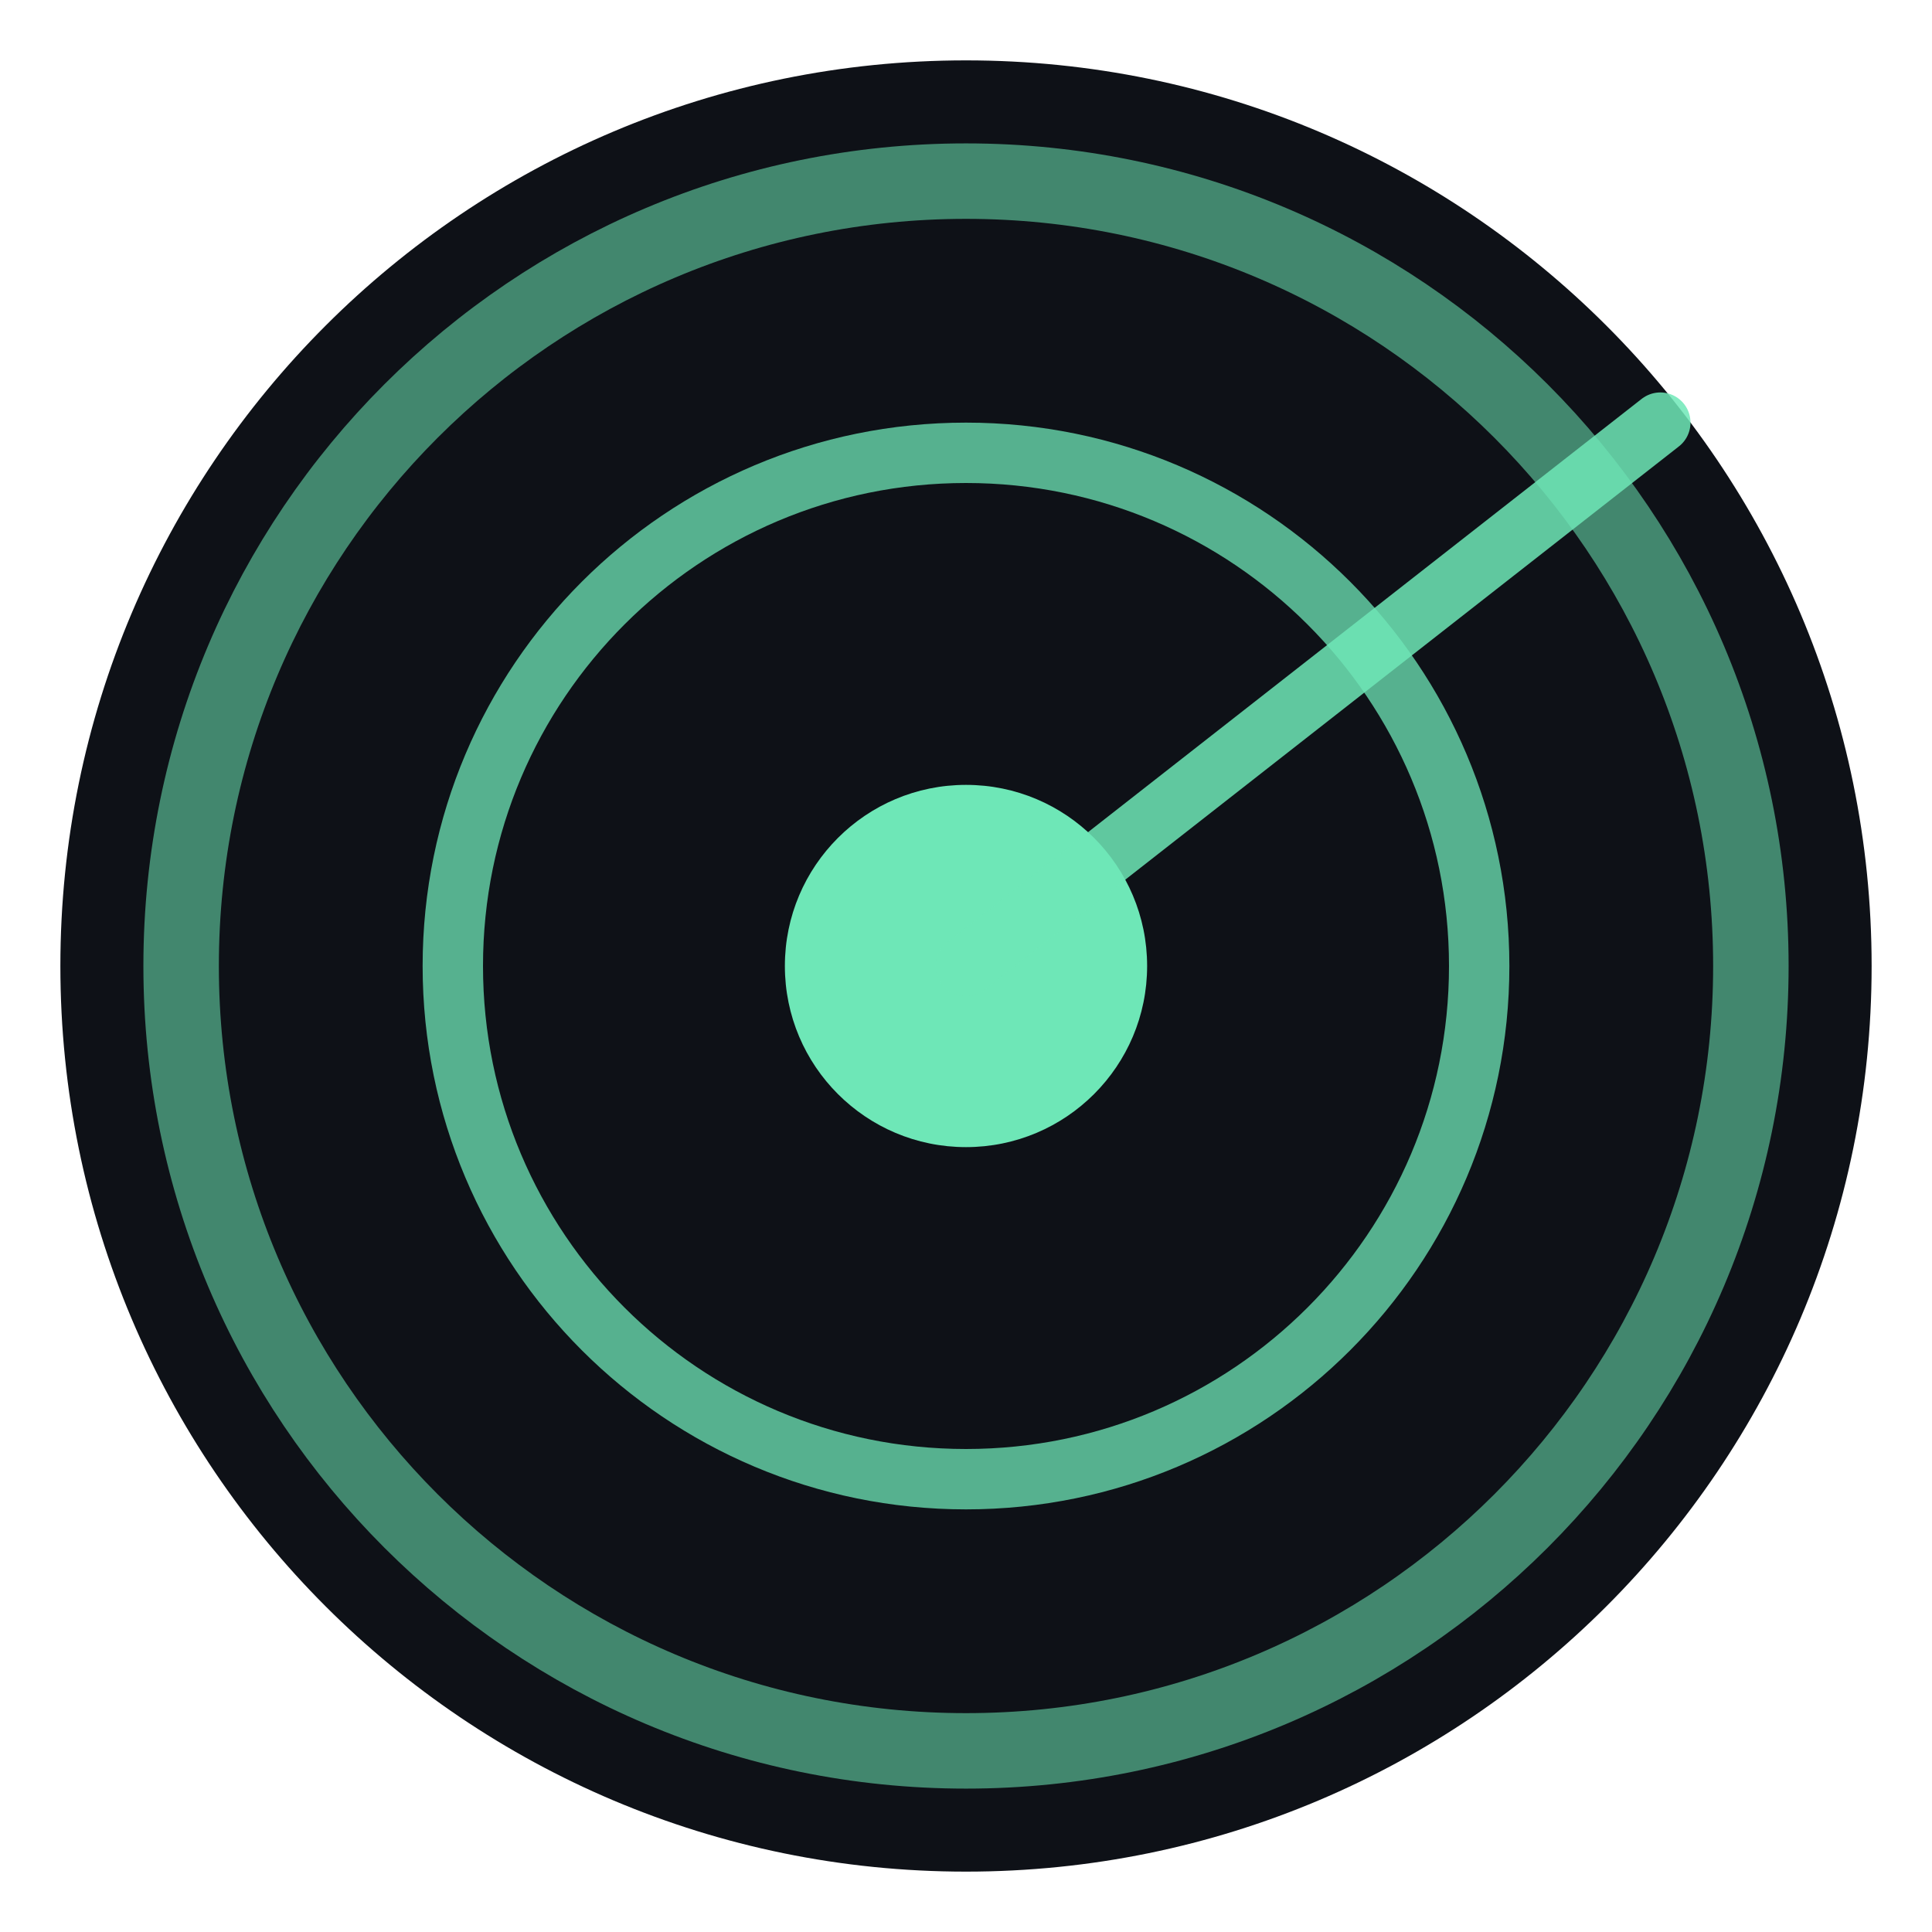
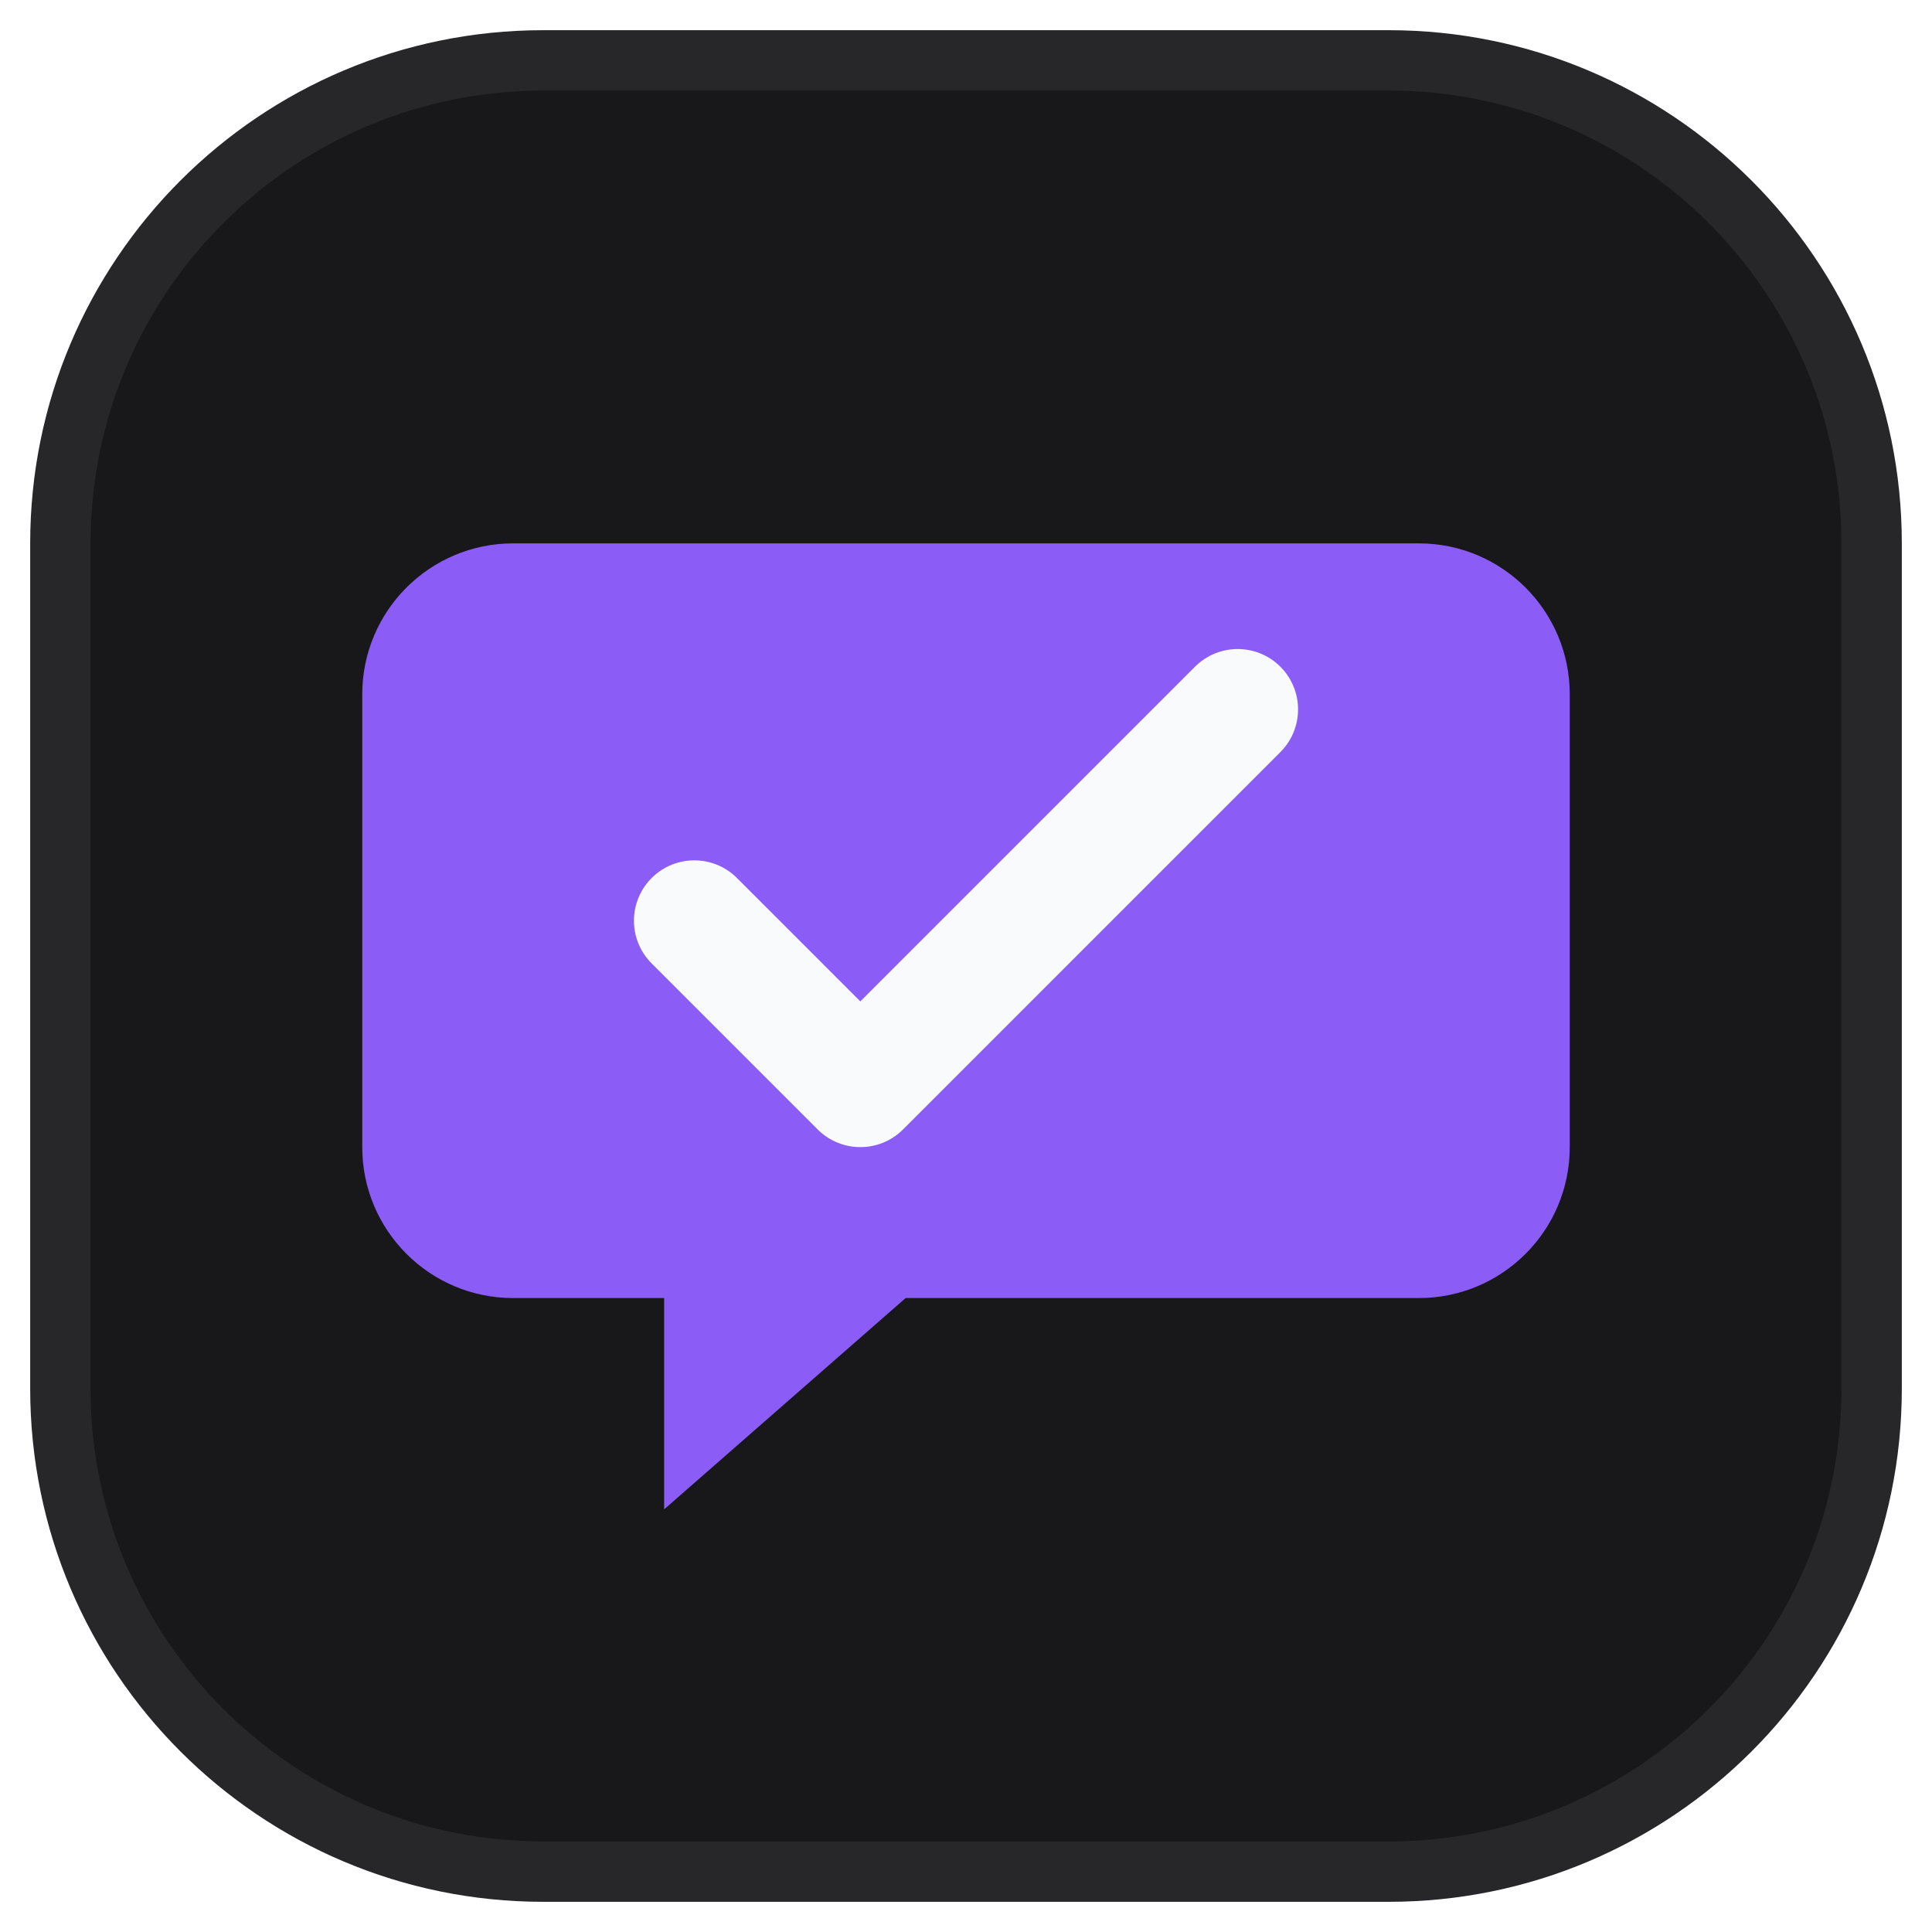
<svg xmlns="http://www.w3.org/2000/svg" viewBox="0 0 64 64">
-   <circle cx="32" cy="32" r="30" fill="#0e1117" />
-   <circle cx="32" cy="32" r="26" fill="none" stroke="#6ee7b7" stroke-width="2.5" opacity="0.55" />
-   <circle cx="32" cy="32" r="17" fill="none" stroke="#6ee7b7" stroke-width="2" opacity="0.75" />
-   <circle cx="32" cy="32" r="6" fill="#6ee7b7" />
-   <line x1="32" y1="32" x2="55" y2="14" stroke="#6ee7b7" stroke-width="2" stroke-linecap="round" opacity="0.85" />
+   <rect x="2" y="2" width="60" height="60" rx="16" fill="#18181B" stroke="#27272A" stroke-width="2" />
+   <path d="M17 18h30a5 5 0 0 1 5 5v15a5 5 0 0 1-5 5H30l-8 7v-7h-5a5 5 0 0 1-5-5V23a5 5 0 0 1 5-5z" fill="#8B5CF6" />
+   <path d="M23 30.5l5.5 5.5L41 23.5" fill="none" stroke="#F8FAFC" stroke-width="4" stroke-linecap="round" stroke-linejoin="round" />
</svg>
